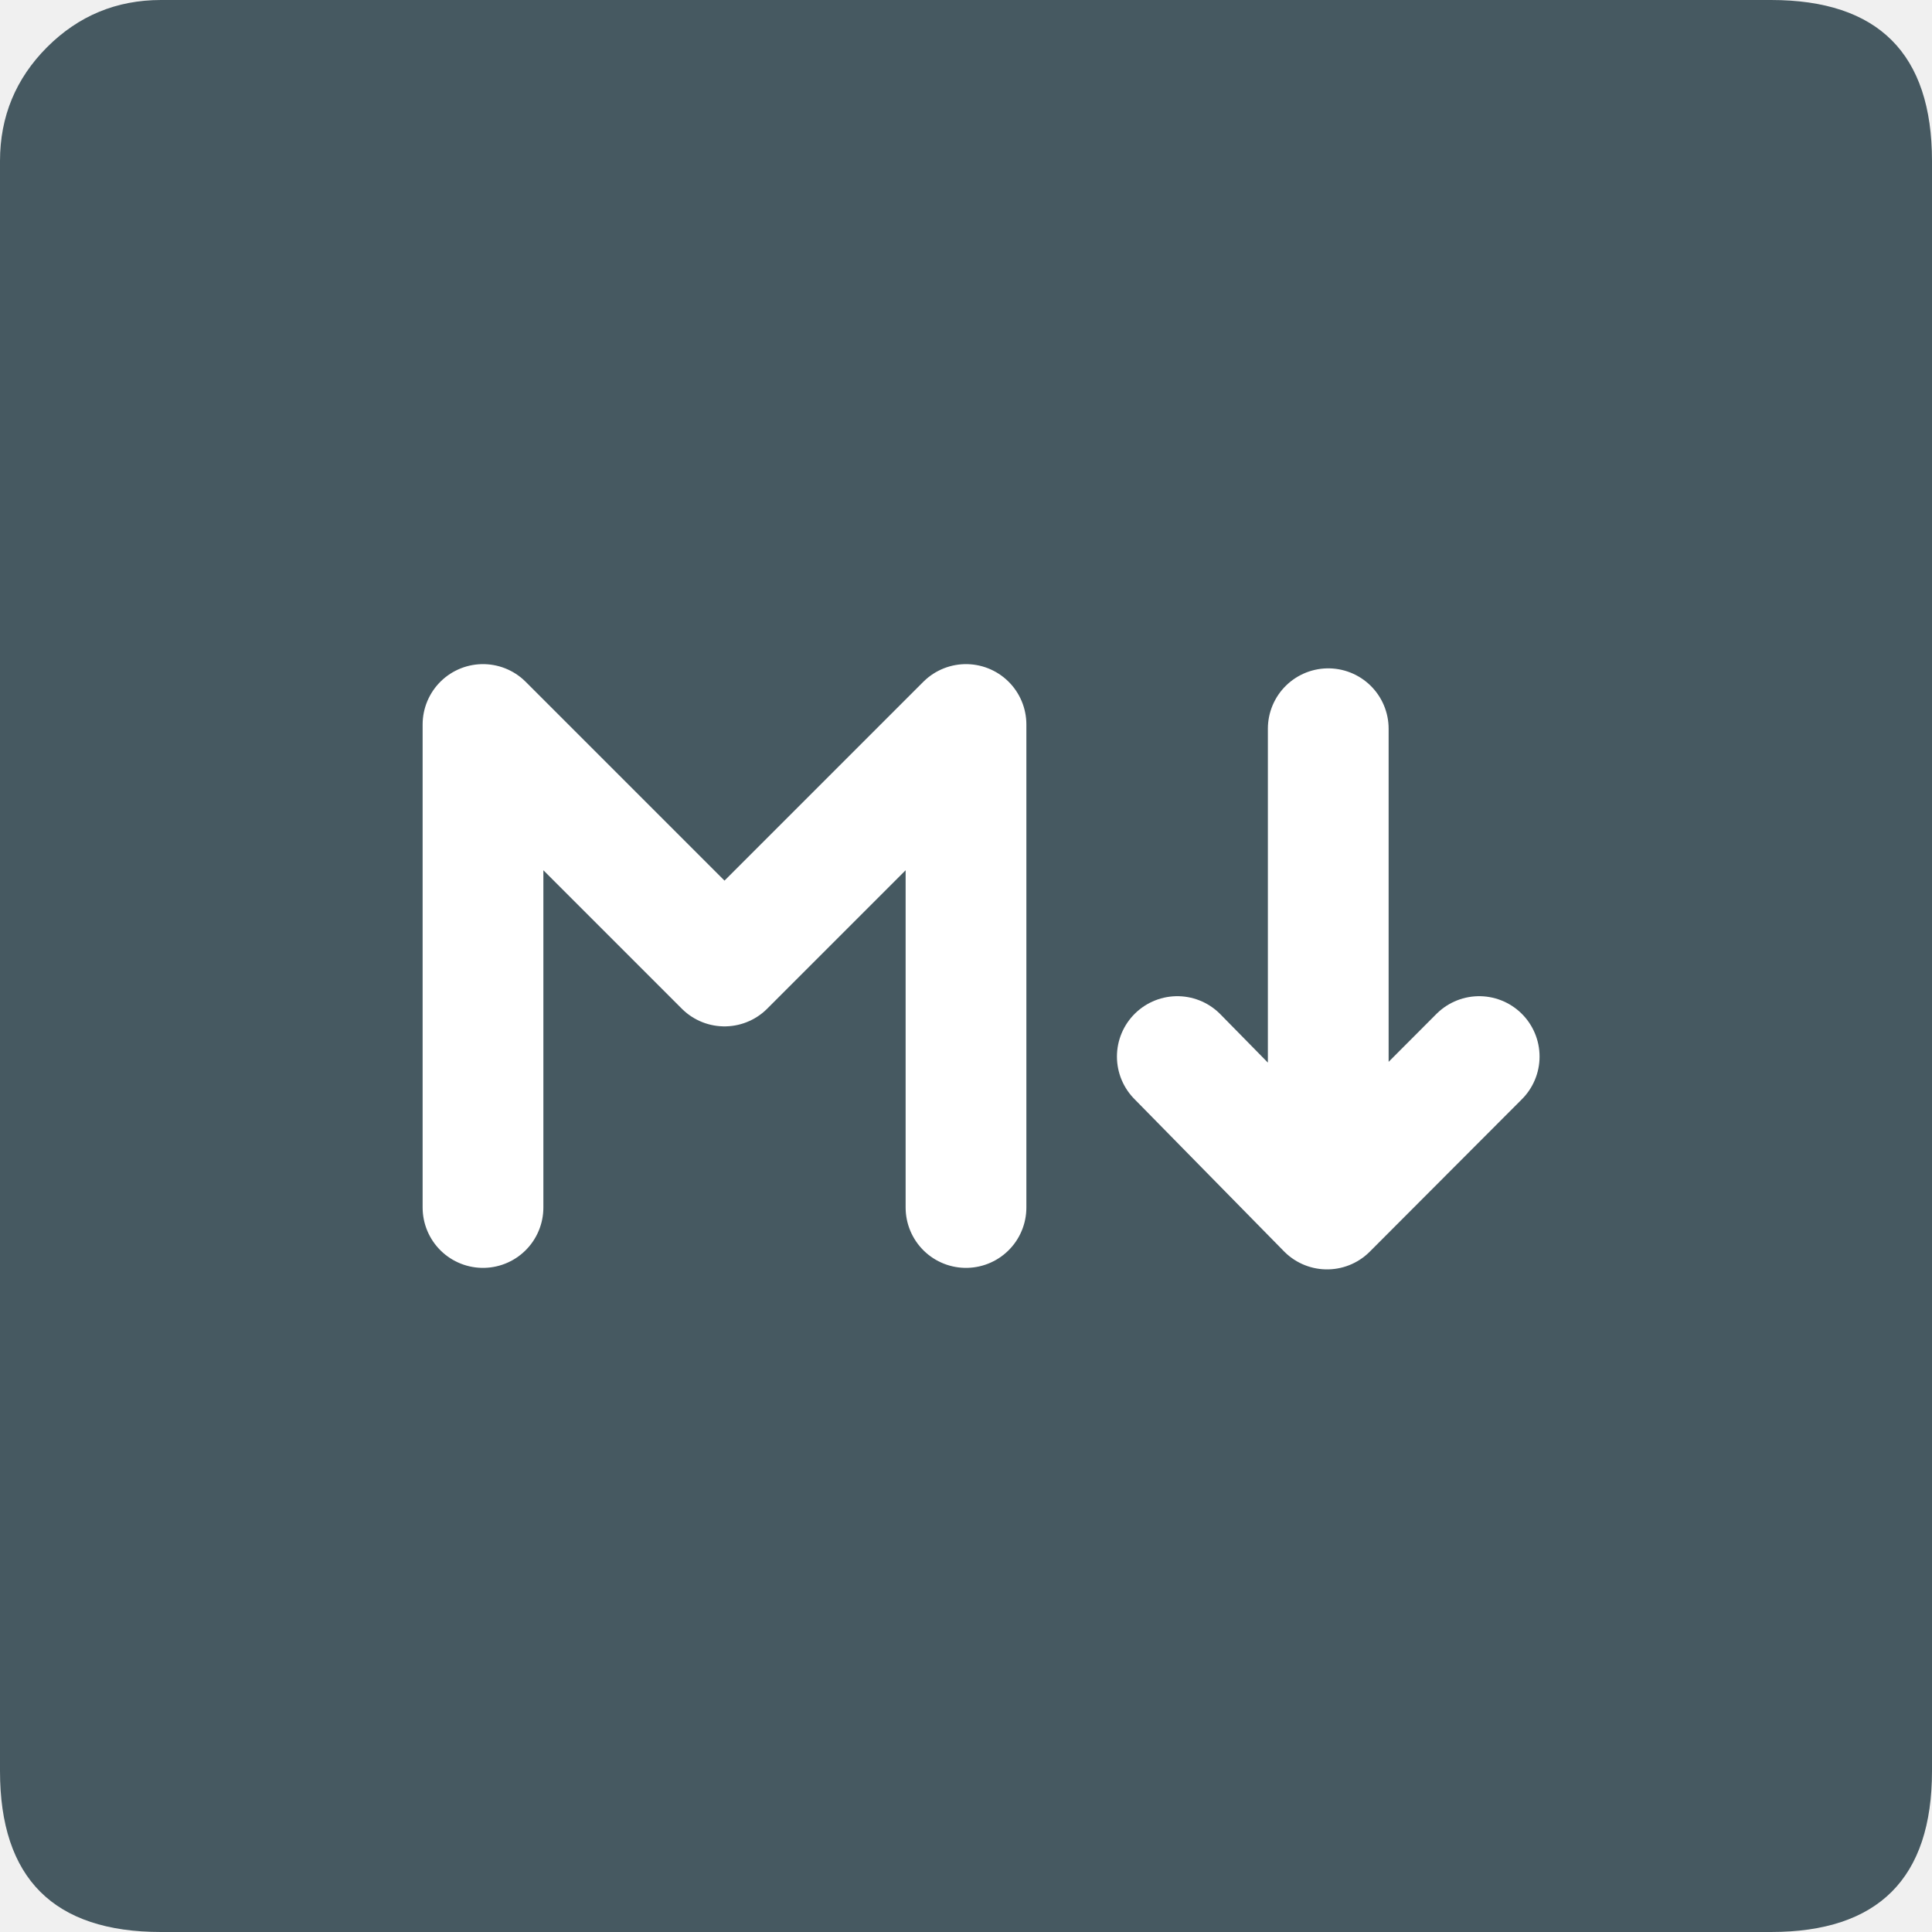
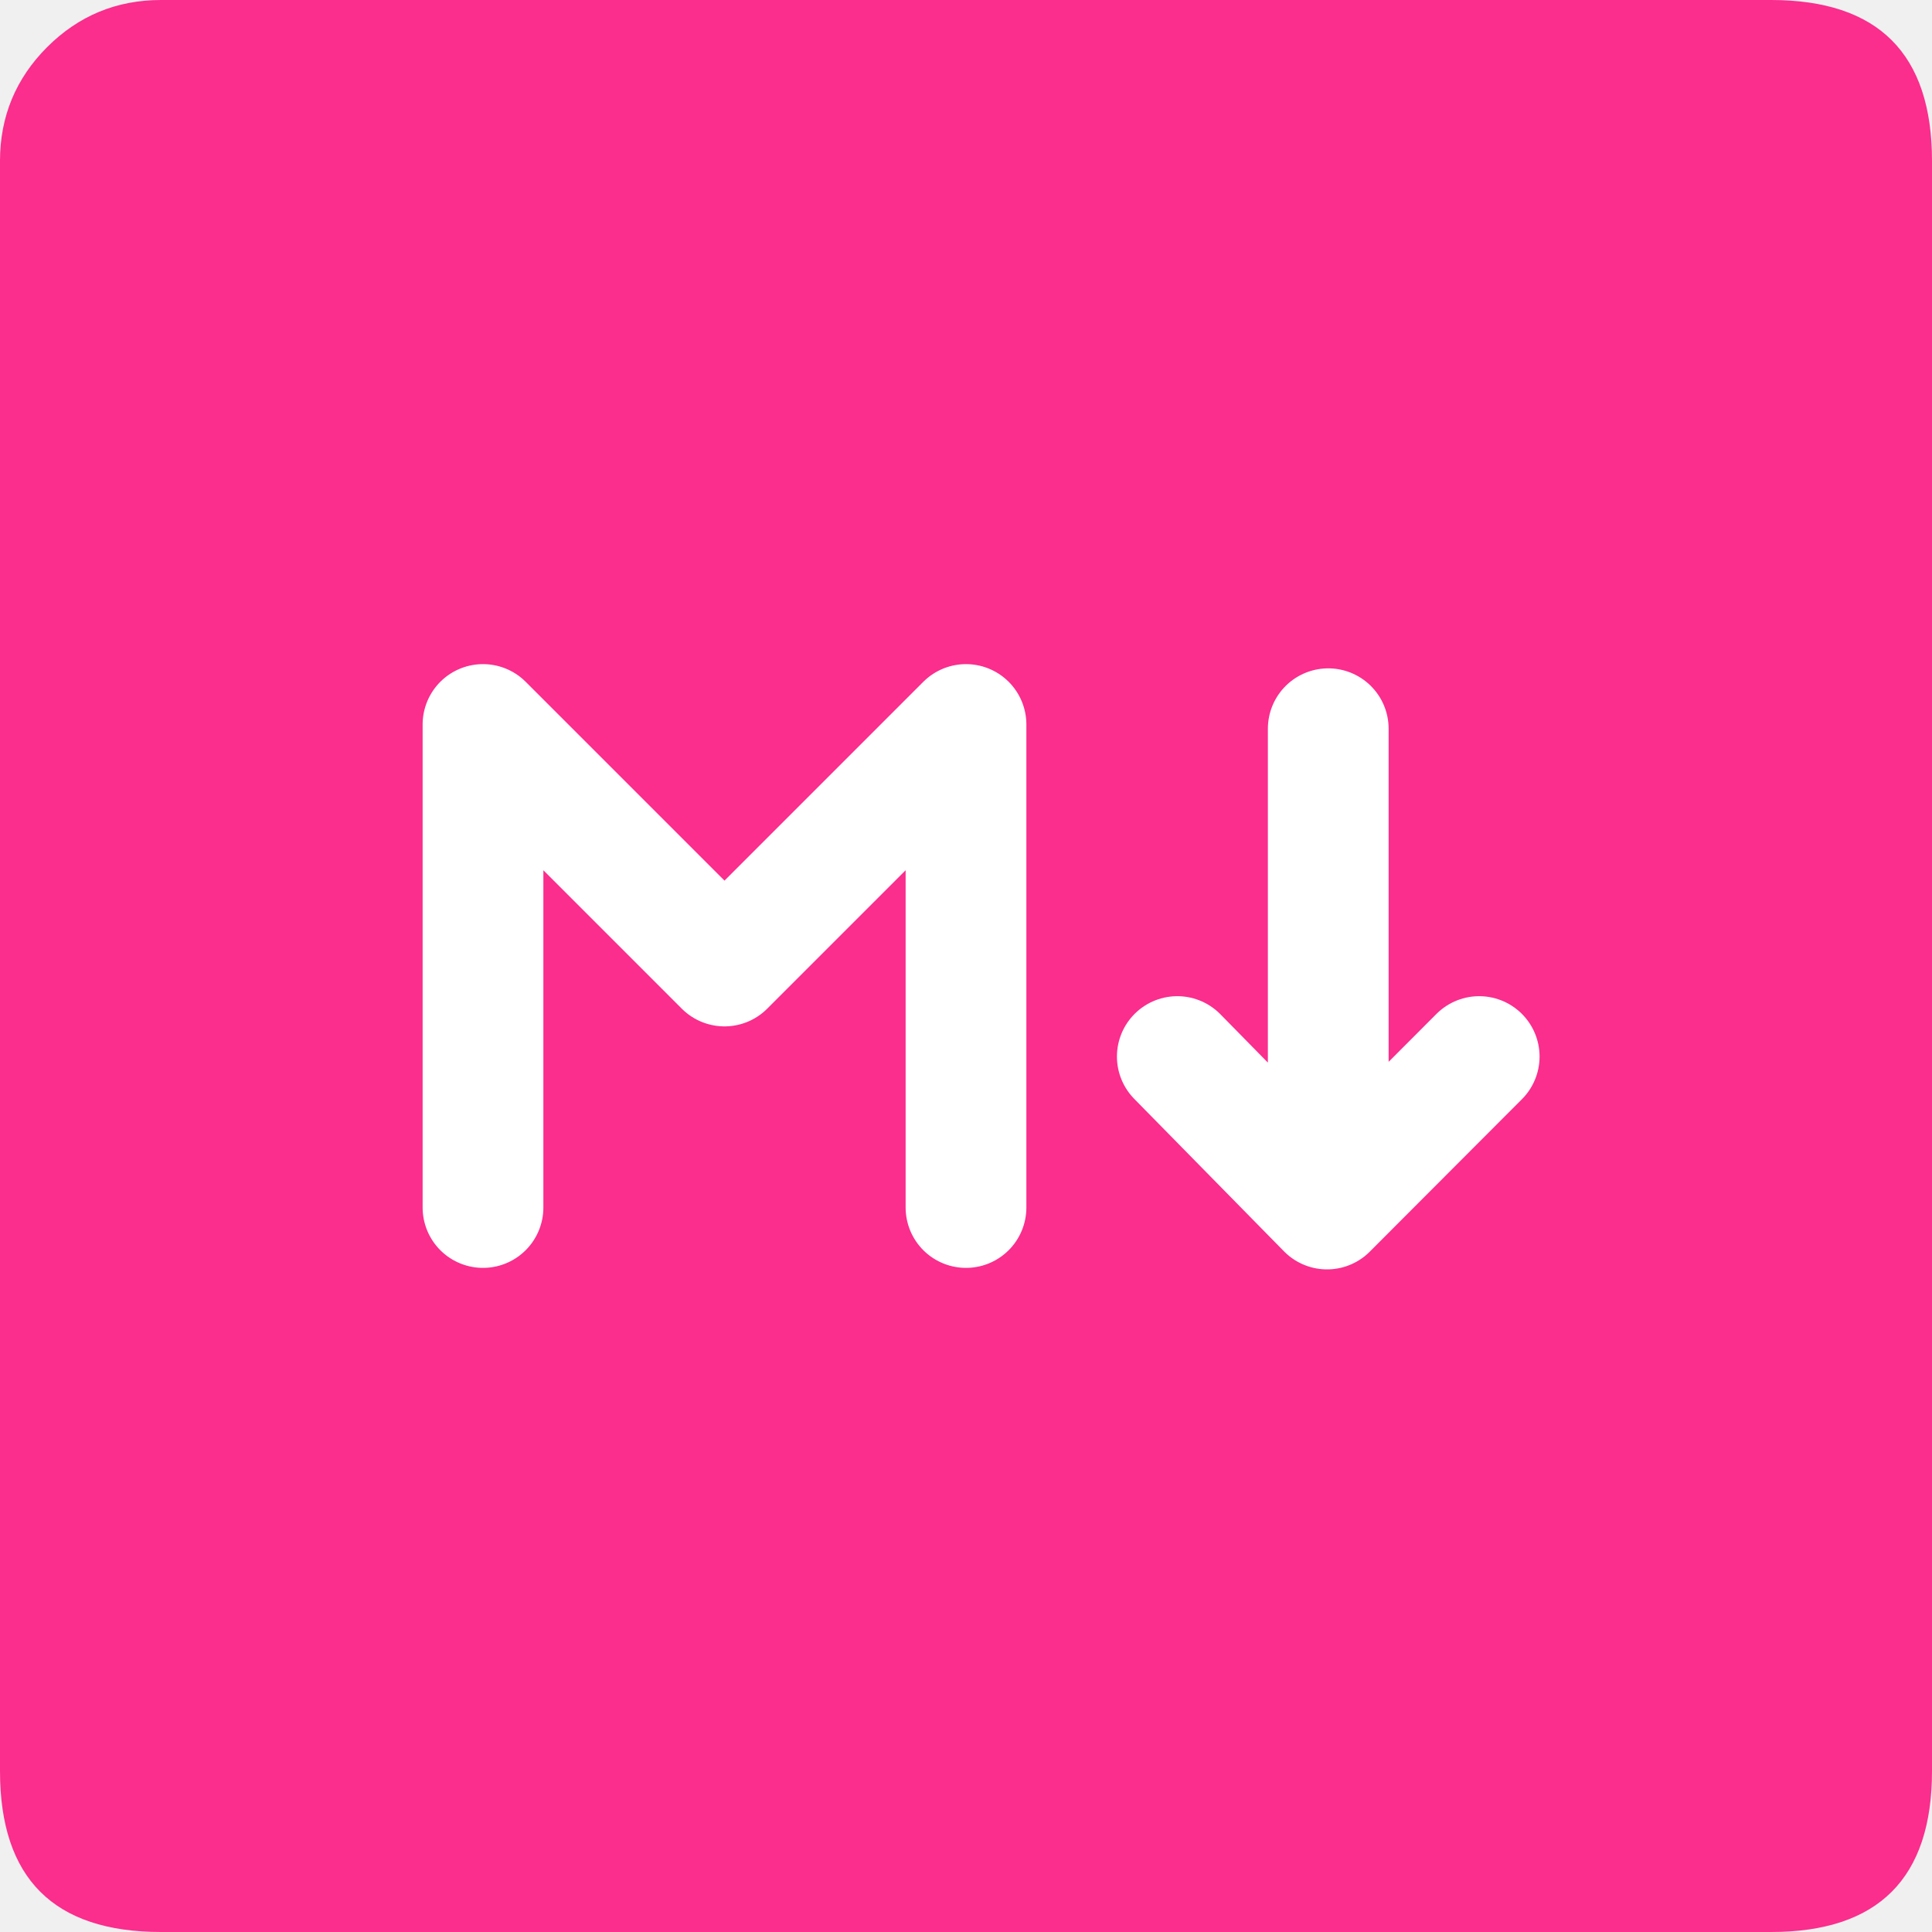
<svg xmlns="http://www.w3.org/2000/svg" width="32" height="32" viewBox="0 0 32 32">
  <g fill="none" fill-rule="evenodd">
-     <path d="M32 2.667C32 .889 31.111 0 29.333 0H2.667C1.93 0 1.302.26.78.781.261 1.301 0 1.931 0 2.667v26.666C0 31.111.889 32 2.667 32h26.666C31.111 32 32 31.111 32 29.333V2.667z" fill="#465961" fill-rule="nonzero" />
+     <path d="M32 2.667C32 .889 31.111 0 29.333 0H2.667C1.93 0 1.302.26.78.781.261 1.301 0 1.931 0 2.667v26.666C0 31.111.889 32 2.667 32h26.666C31.111 32 32 31.111 32 29.333V2.667z" fill="#fb2d8d" fill-rule="nonzero" />
    <path stroke="#FFF" stroke-width="2" stroke-linecap="round" stroke-linejoin="round" d="M8 20v-8l4 4 4-4v8M22 12.07v7.916M19.5 17.5l2.48 2.525L24.5 17.5" />
  </g>
</svg>
